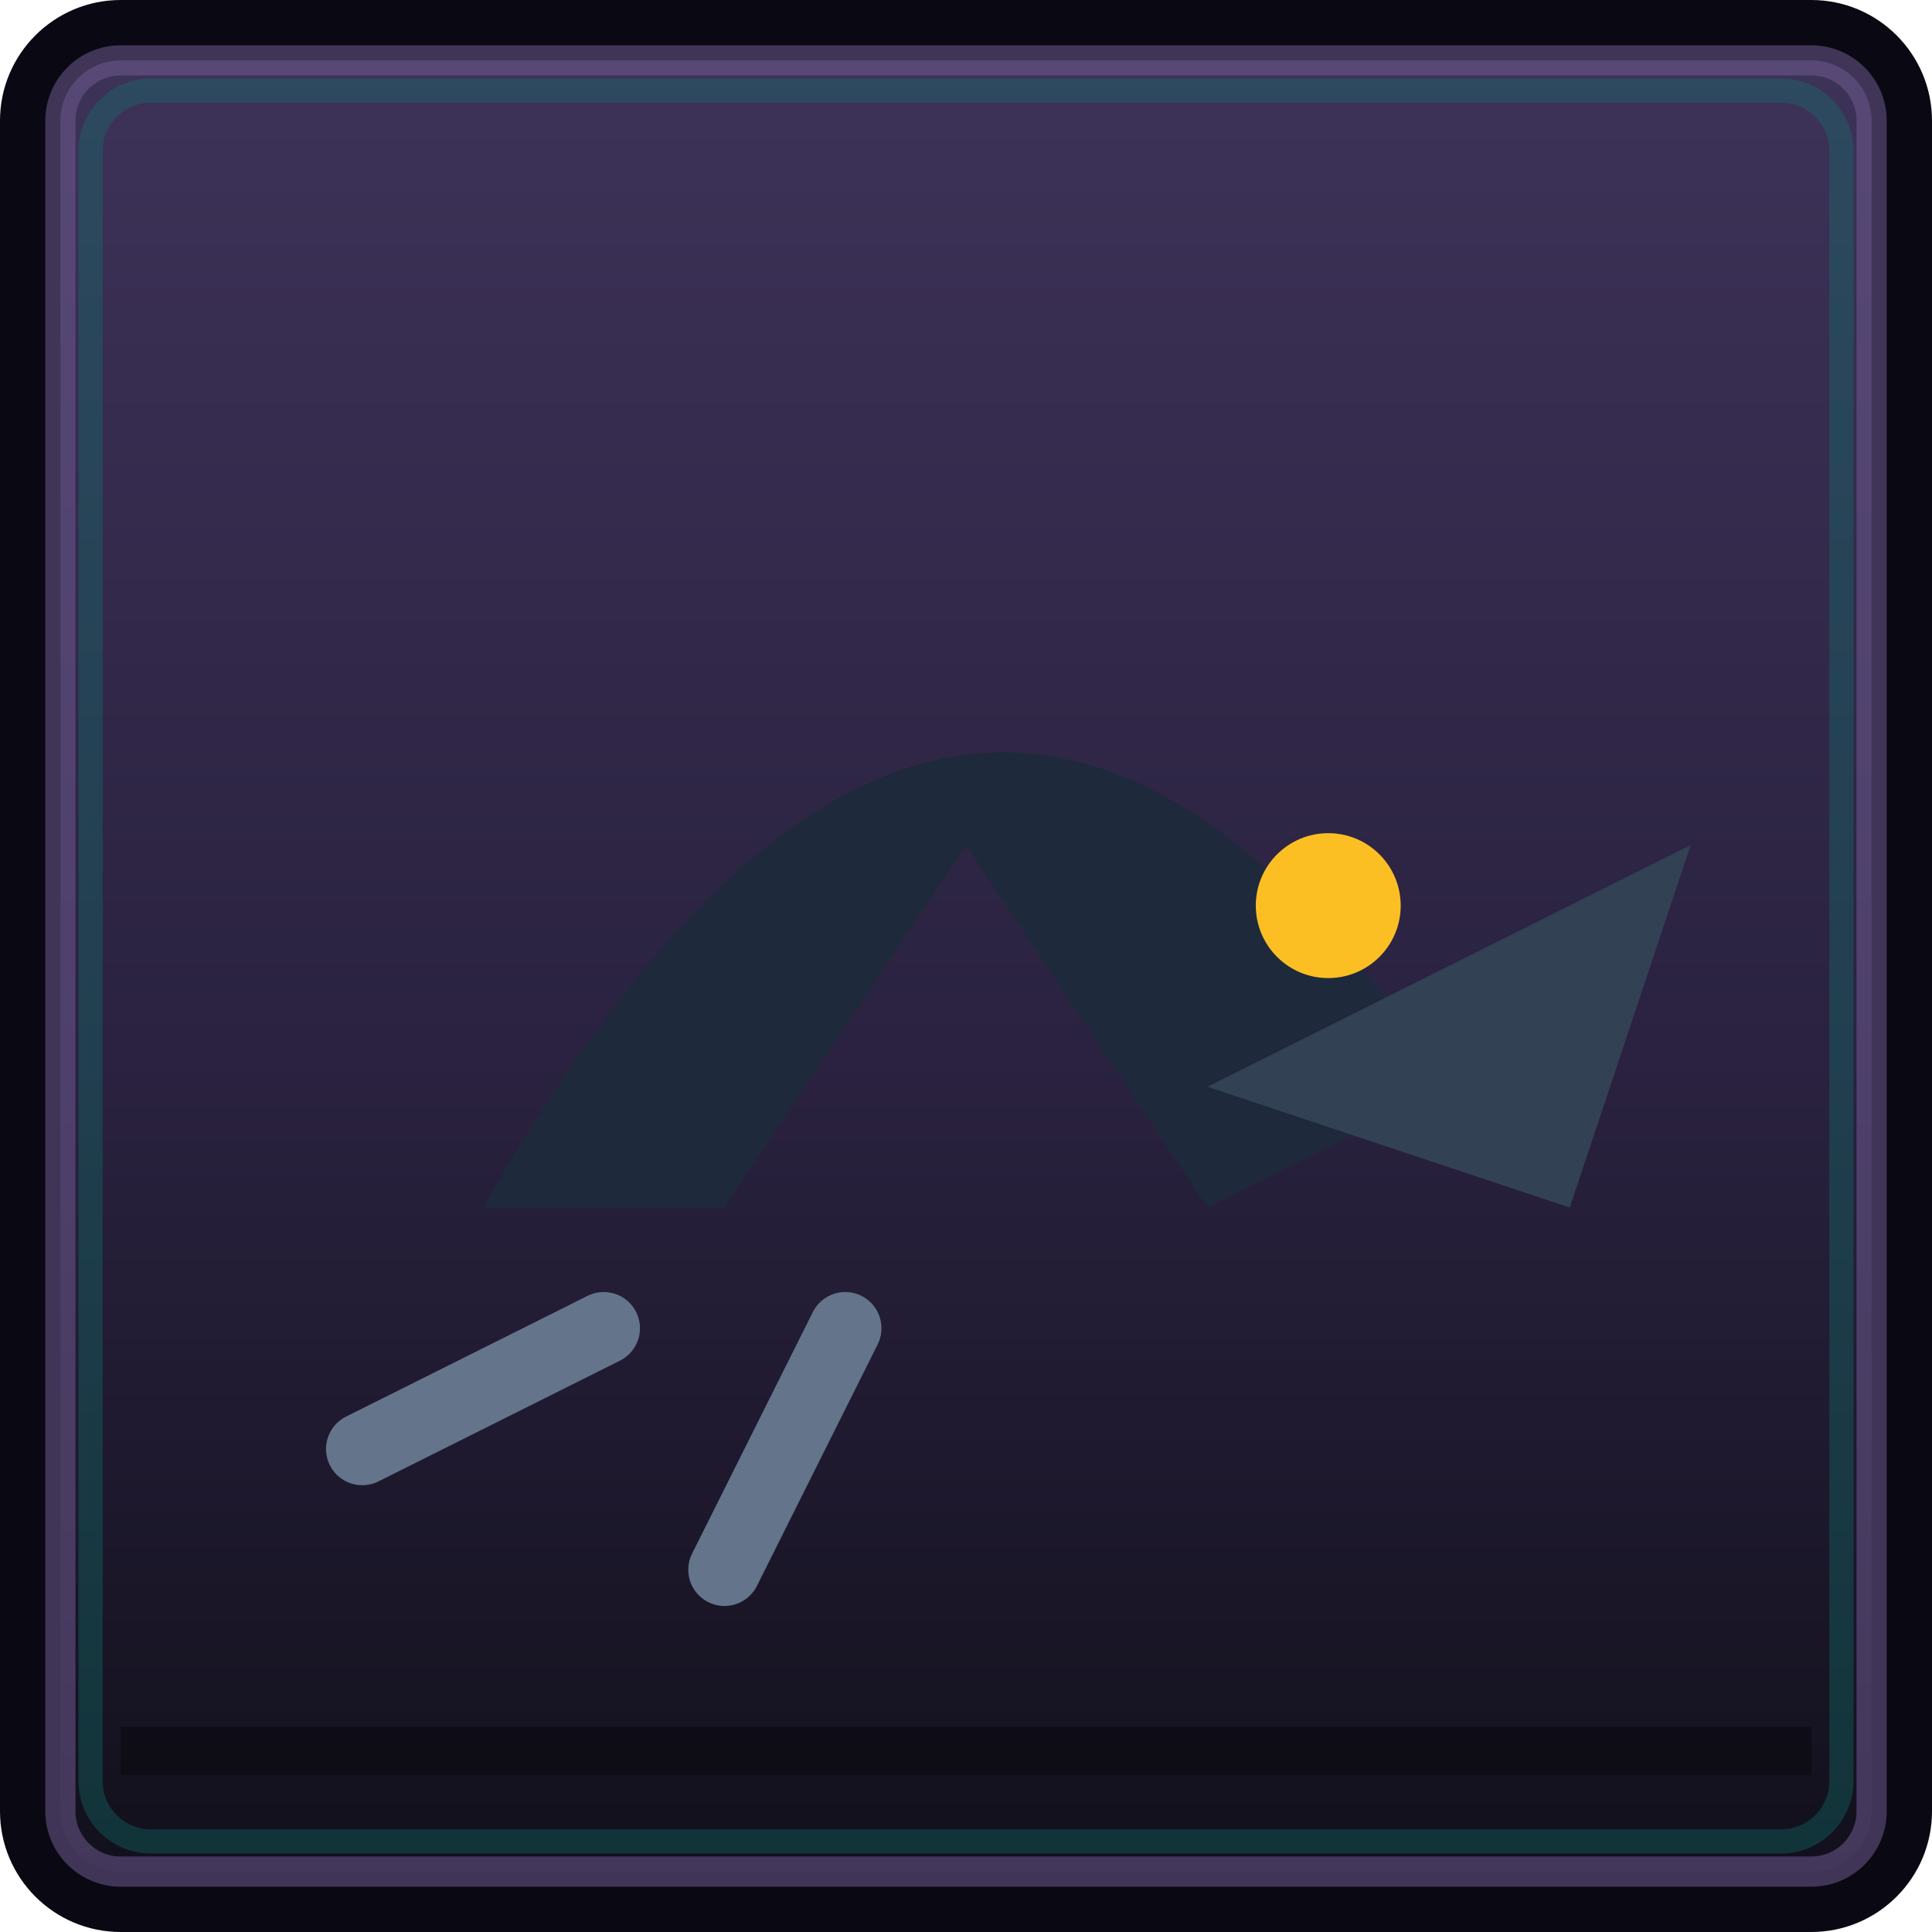
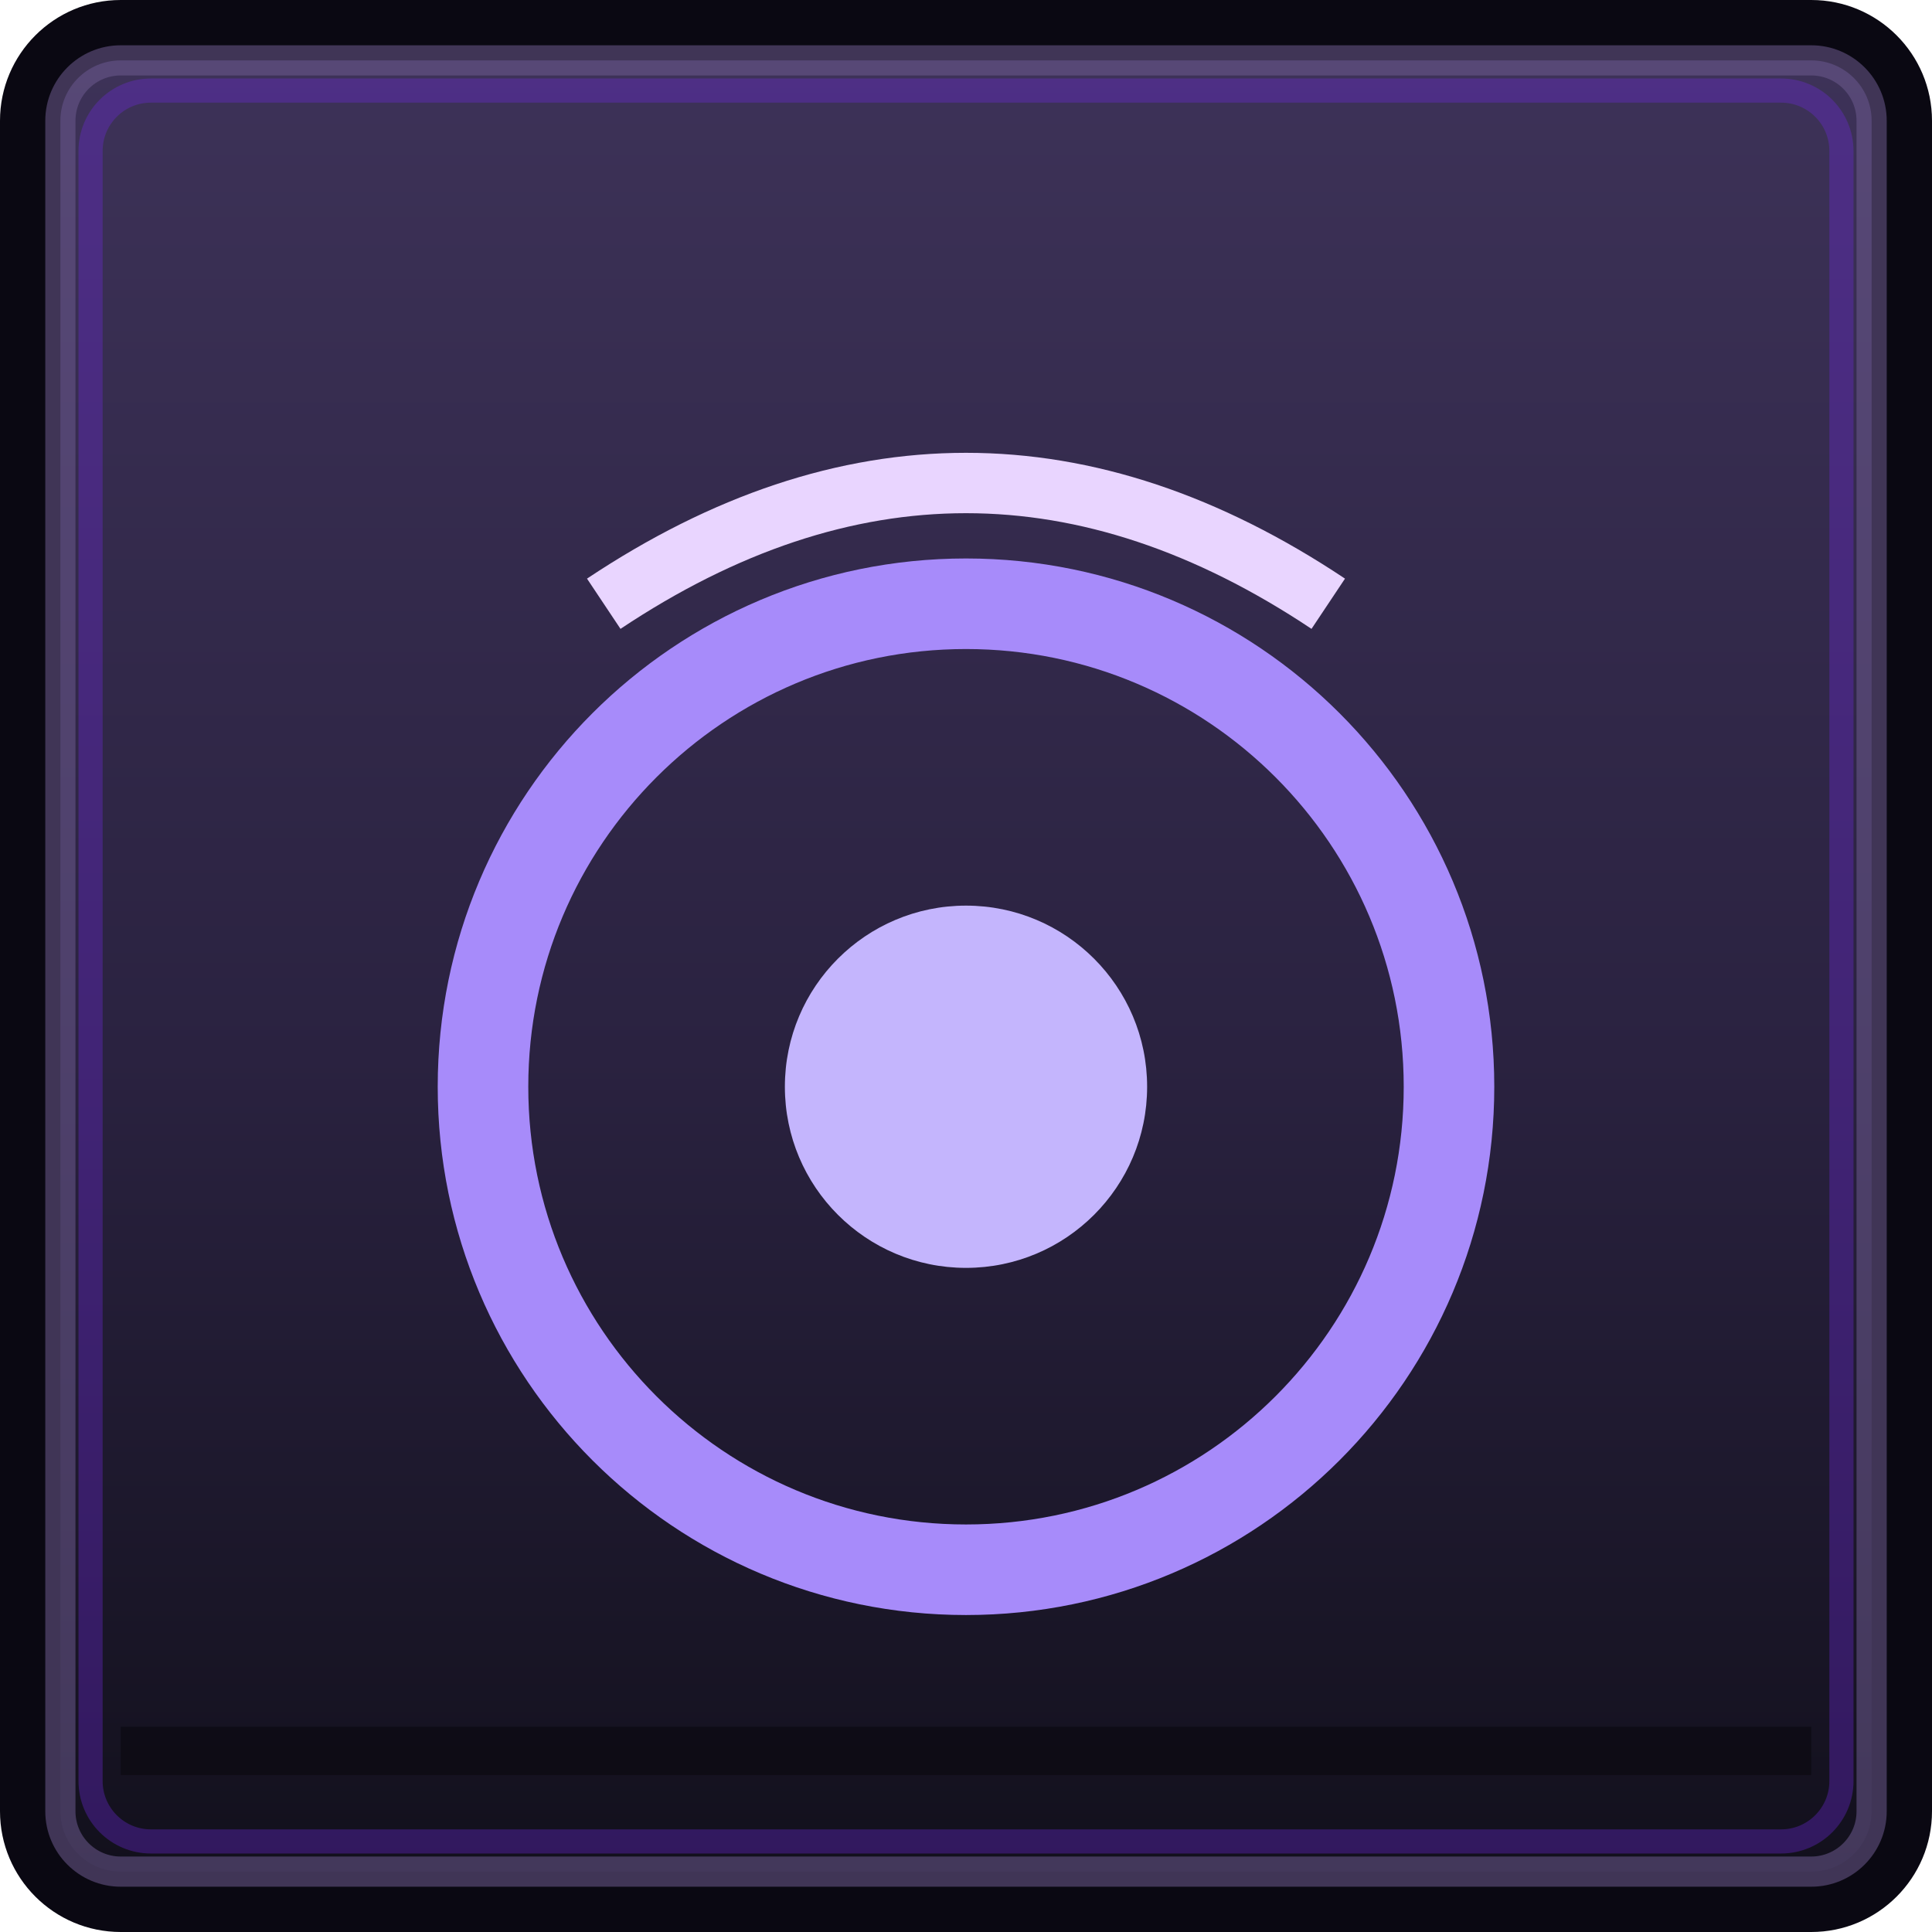
<svg xmlns="http://www.w3.org/2000/svg" viewBox="0 0 32 32" fill="none">
  <defs>
-     <linearGradient id="talkwithcutepet-bg" x1="0" y1="0" x2="0" y2="1">
+     <linearGradient id="improveconcentration-bg" x1="0" y1="0" x2="0" y2="1">
      <stop offset="0%" stop-color="#3d3258" />
      <stop offset="55%" stop-color="#2a2240" />
      <stop offset="100%" stop-color="#12101c" />
    </linearGradient>
-     <linearGradient id="talkwithcutepet-steel" x1="0" y1="0" x2="1" y2="1">
+     <linearGradient id="improveconcentration-steel" x1="0" y1="0" x2="1" y2="1">
      <stop offset="0%" stop-color="#f8fafc" />
      <stop offset="40%" stop-color="#cbd5e1" />
      <stop offset="100%" stop-color="#64748b" />
    </linearGradient>
-     <linearGradient id="talkwithcutepet-gold" x1="0" y1="0" x2="0" y2="1">
+     <linearGradient id="improveconcentration-gold" x1="0" y1="0" x2="0" y2="1">
      <stop offset="0%" stop-color="#fde68a" />
      <stop offset="55%" stop-color="#d97706" />
      <stop offset="100%" stop-color="#92400e" />
    </linearGradient>
-     <linearGradient id="talkwithcutepet-fire" x1="0" y1="1" x2="0" y2="0">
+     <linearGradient id="improveconcentration-fire" x1="0" y1="1" x2="0" y2="0">
      <stop offset="0%" stop-color="#dc2626" />
      <stop offset="50%" stop-color="#f97316" />
      <stop offset="100%" stop-color="#fde047" />
    </linearGradient>
-     <linearGradient id="talkwithcutepet-holy" x1="0" y1="0" x2="0" y2="1">
+     <linearGradient id="improveconcentration-holy" x1="0" y1="0" x2="0" y2="1">
      <stop offset="0%" stop-color="#fff" />
      <stop offset="45%" stop-color="#fef08a" />
      <stop offset="100%" stop-color="#ca8a04" />
    </linearGradient>
-     <linearGradient id="talkwithcutepet-wood" x1="0" y1="0" x2="1" y2="1">
+     <linearGradient id="improveconcentration-wood" x1="0" y1="0" x2="1" y2="1">
      <stop offset="0%" stop-color="#a16207" />
      <stop offset="100%" stop-color="#451a03" />
    </linearGradient>
-     <radialGradient id="talkwithcutepet-gem" cx="35%" cy="30%" r="70%">
+     <radialGradient id="improveconcentration-gem" cx="35%" cy="30%" r="70%">
      <stop offset="0%" stop-color="#e0e7ff" />
      <stop offset="50%" stop-color="#6366f1" />
      <stop offset="100%" stop-color="#312e81" />
    </radialGradient>
-     <filter id="talkwithcutepet-glow" x="-30%" y="-30%" width="160%" height="160%">
+     <filter id="improveconcentration-glow" x="-30%" y="-30%" width="160%" height="160%">
      <feGaussianBlur stdDeviation="0.8" result="b" />
      <feMerge>
        <feMergeNode in="b" />
        <feMergeNode in="SourceGraphic" />
      </feMerge>
    </filter>
  </defs>
  <rect width="32" height="32" rx="2" fill="#0a0812" />
-   <rect x="1" y="1" width="30" height="30" rx="1" fill="url(#talkwithcutepet-bg)" />
+   <rect x="1" y="1" width="30" height="30" rx="1" fill="url(#improveconcentration-bg)" />
  <rect x="1" y="1" width="30" height="30" rx="1" fill="none" stroke="#6b5a8f" stroke-opacity="0.55" stroke-width="0.5" />
-   <rect x="1.5" y="1.5" width="29" height="29" rx="1" fill="none" stroke="#0f766e" stroke-opacity="0.35" stroke-width="0.4" />
+   <rect x="1.5" y="1.5" width="29" height="29" rx="1" fill="none" stroke="#6d28d9" stroke-opacity="0.35" stroke-width="0.4" />
  <path d="M2 29 L30 29" stroke="#000" stroke-opacity="0.35" stroke-width="0.8" />
-   <path d="M8 20 Q16 6 24 18 L20 20 L16 14 L12 20 Z" fill="#1e293b" />
-   <path d="M20 18 L28 14 L26 20 Z" fill="#334155" />
-   <circle cx="22" cy="15" r="1.2" fill="#fbbf24" />
-   <path d="M10 22 L6 24 M14 22 L12 26" stroke="#64748b" stroke-width="1.2" stroke-linecap="round" />
+   <circle cx="16" cy="18" r="8" fill="none" stroke="#a78bfa" stroke-width="1.5" />
+   <circle cx="16" cy="18" r="3" fill="#c4b5fd" />
+   <path d="M10 10 Q16 6 22 10" stroke="#e9d5ff" stroke-width="1" fill="none" />
</svg>
